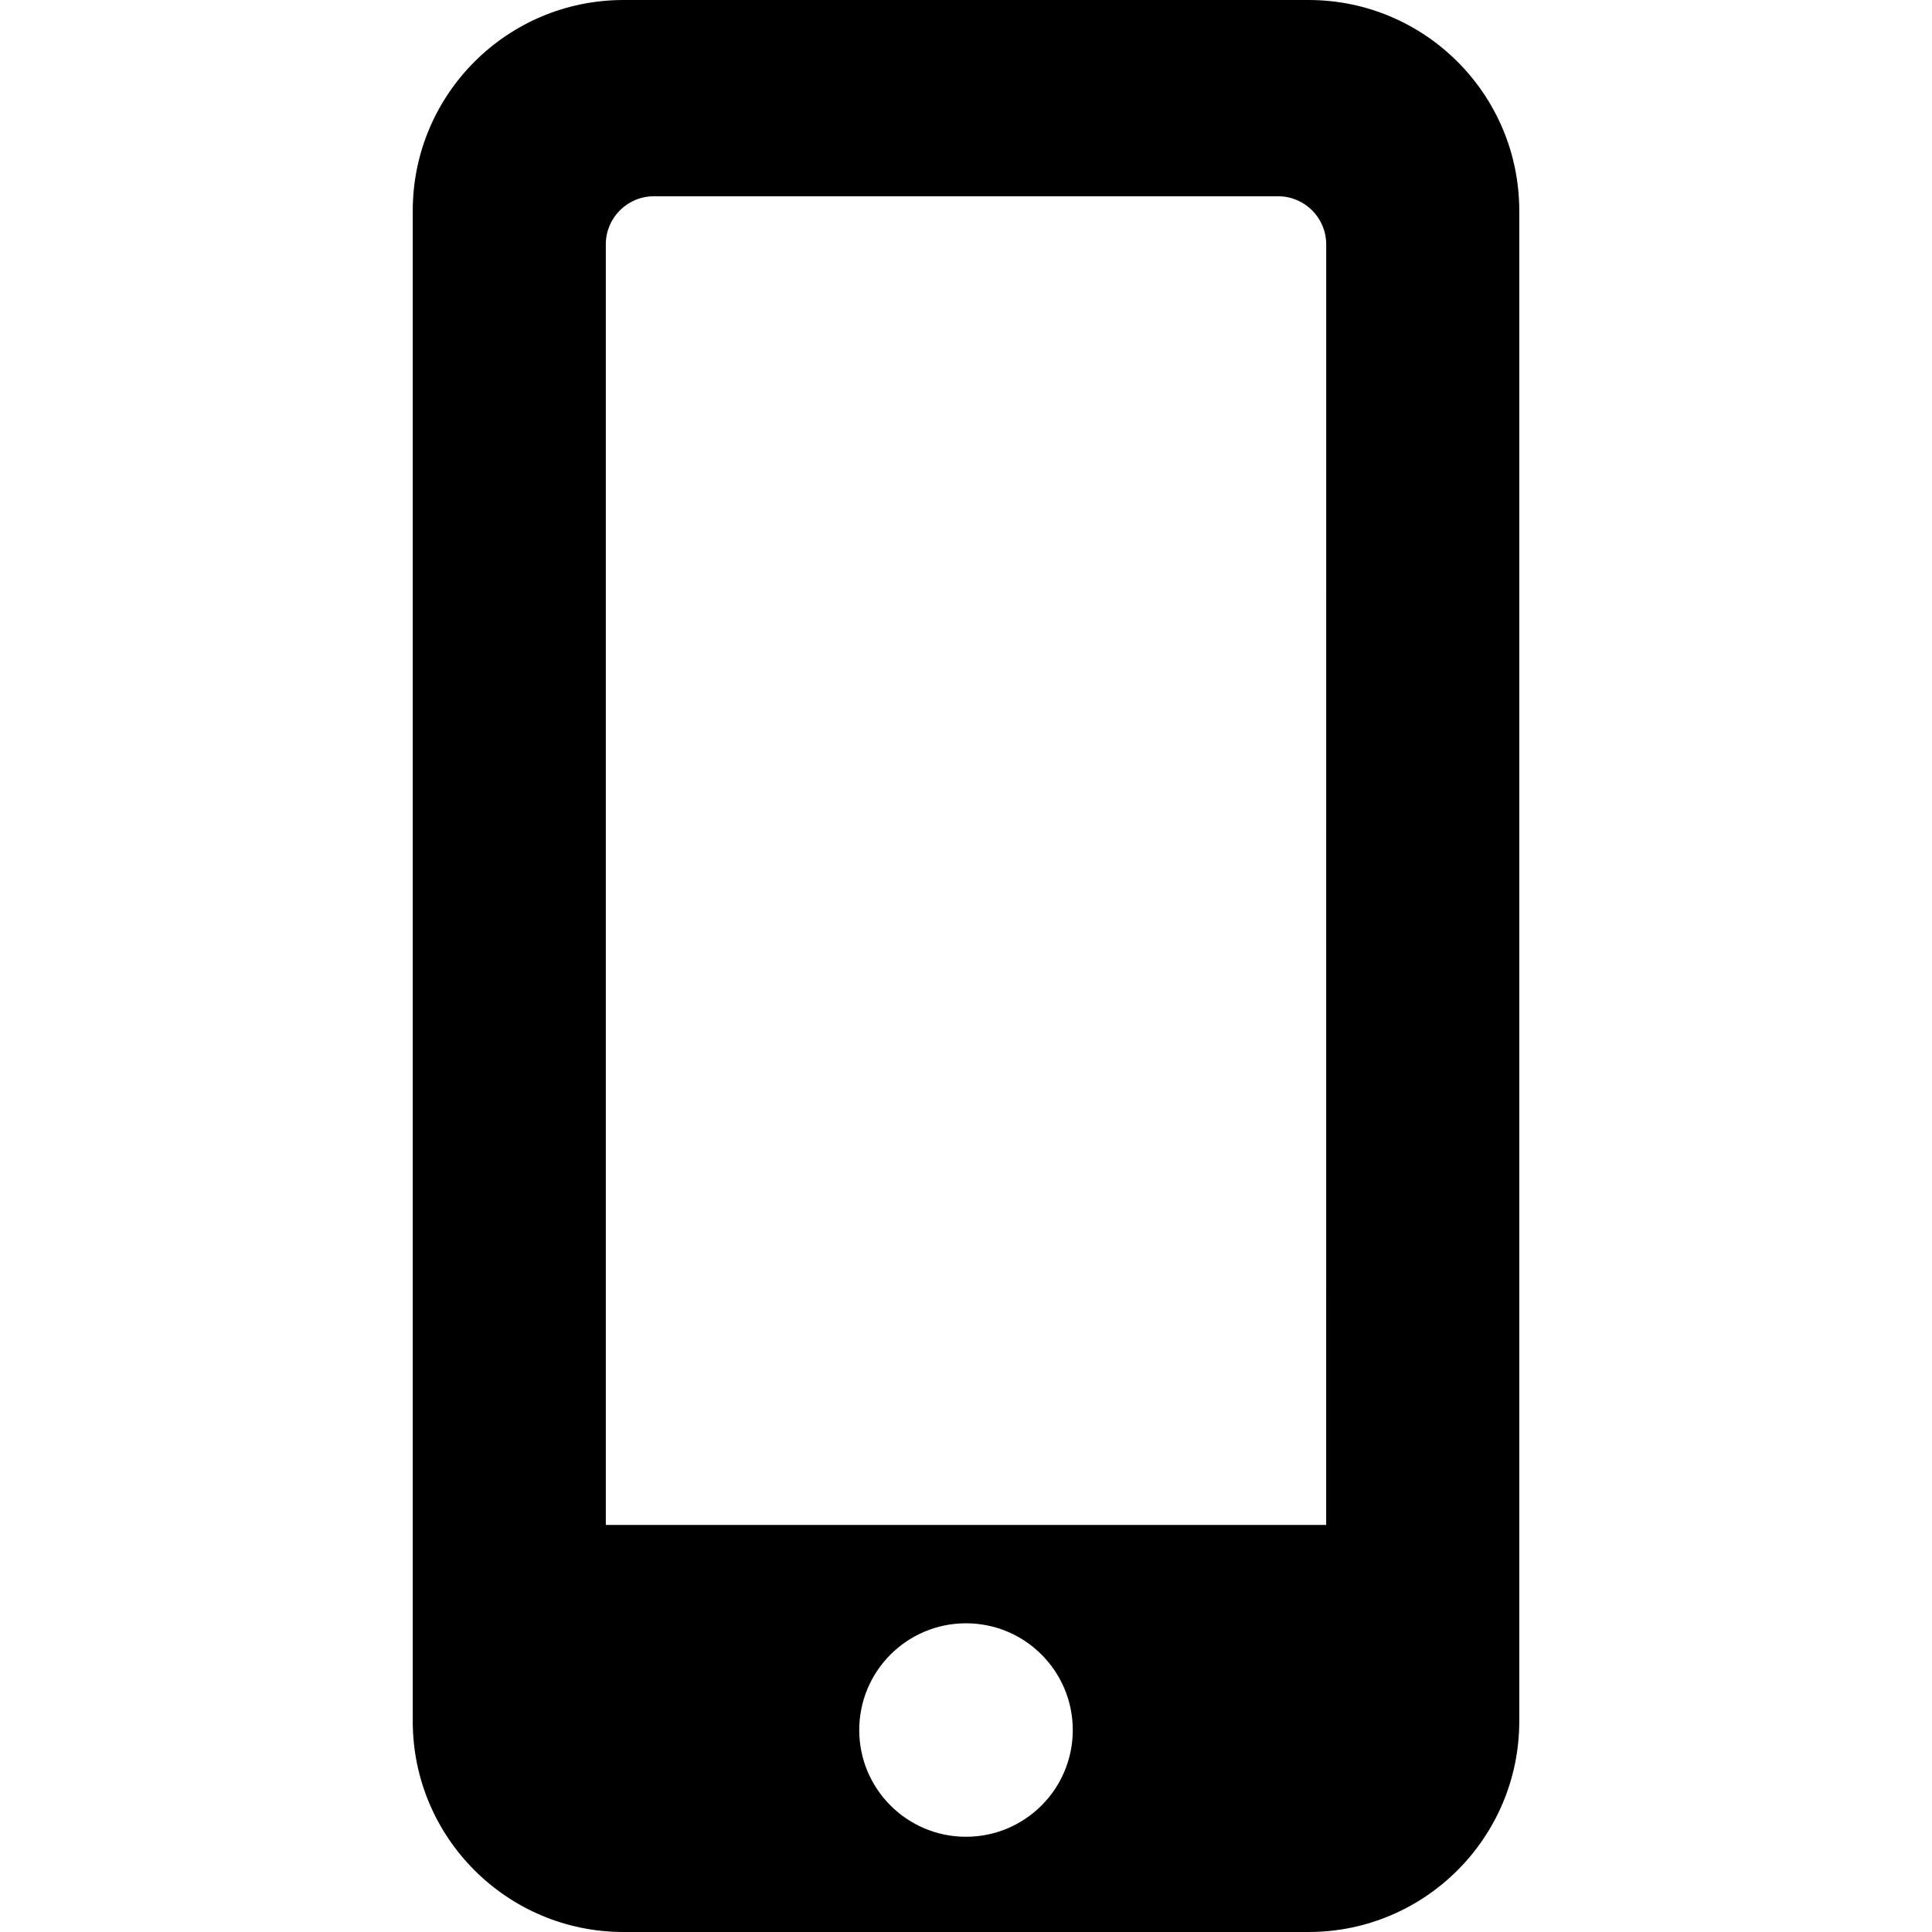
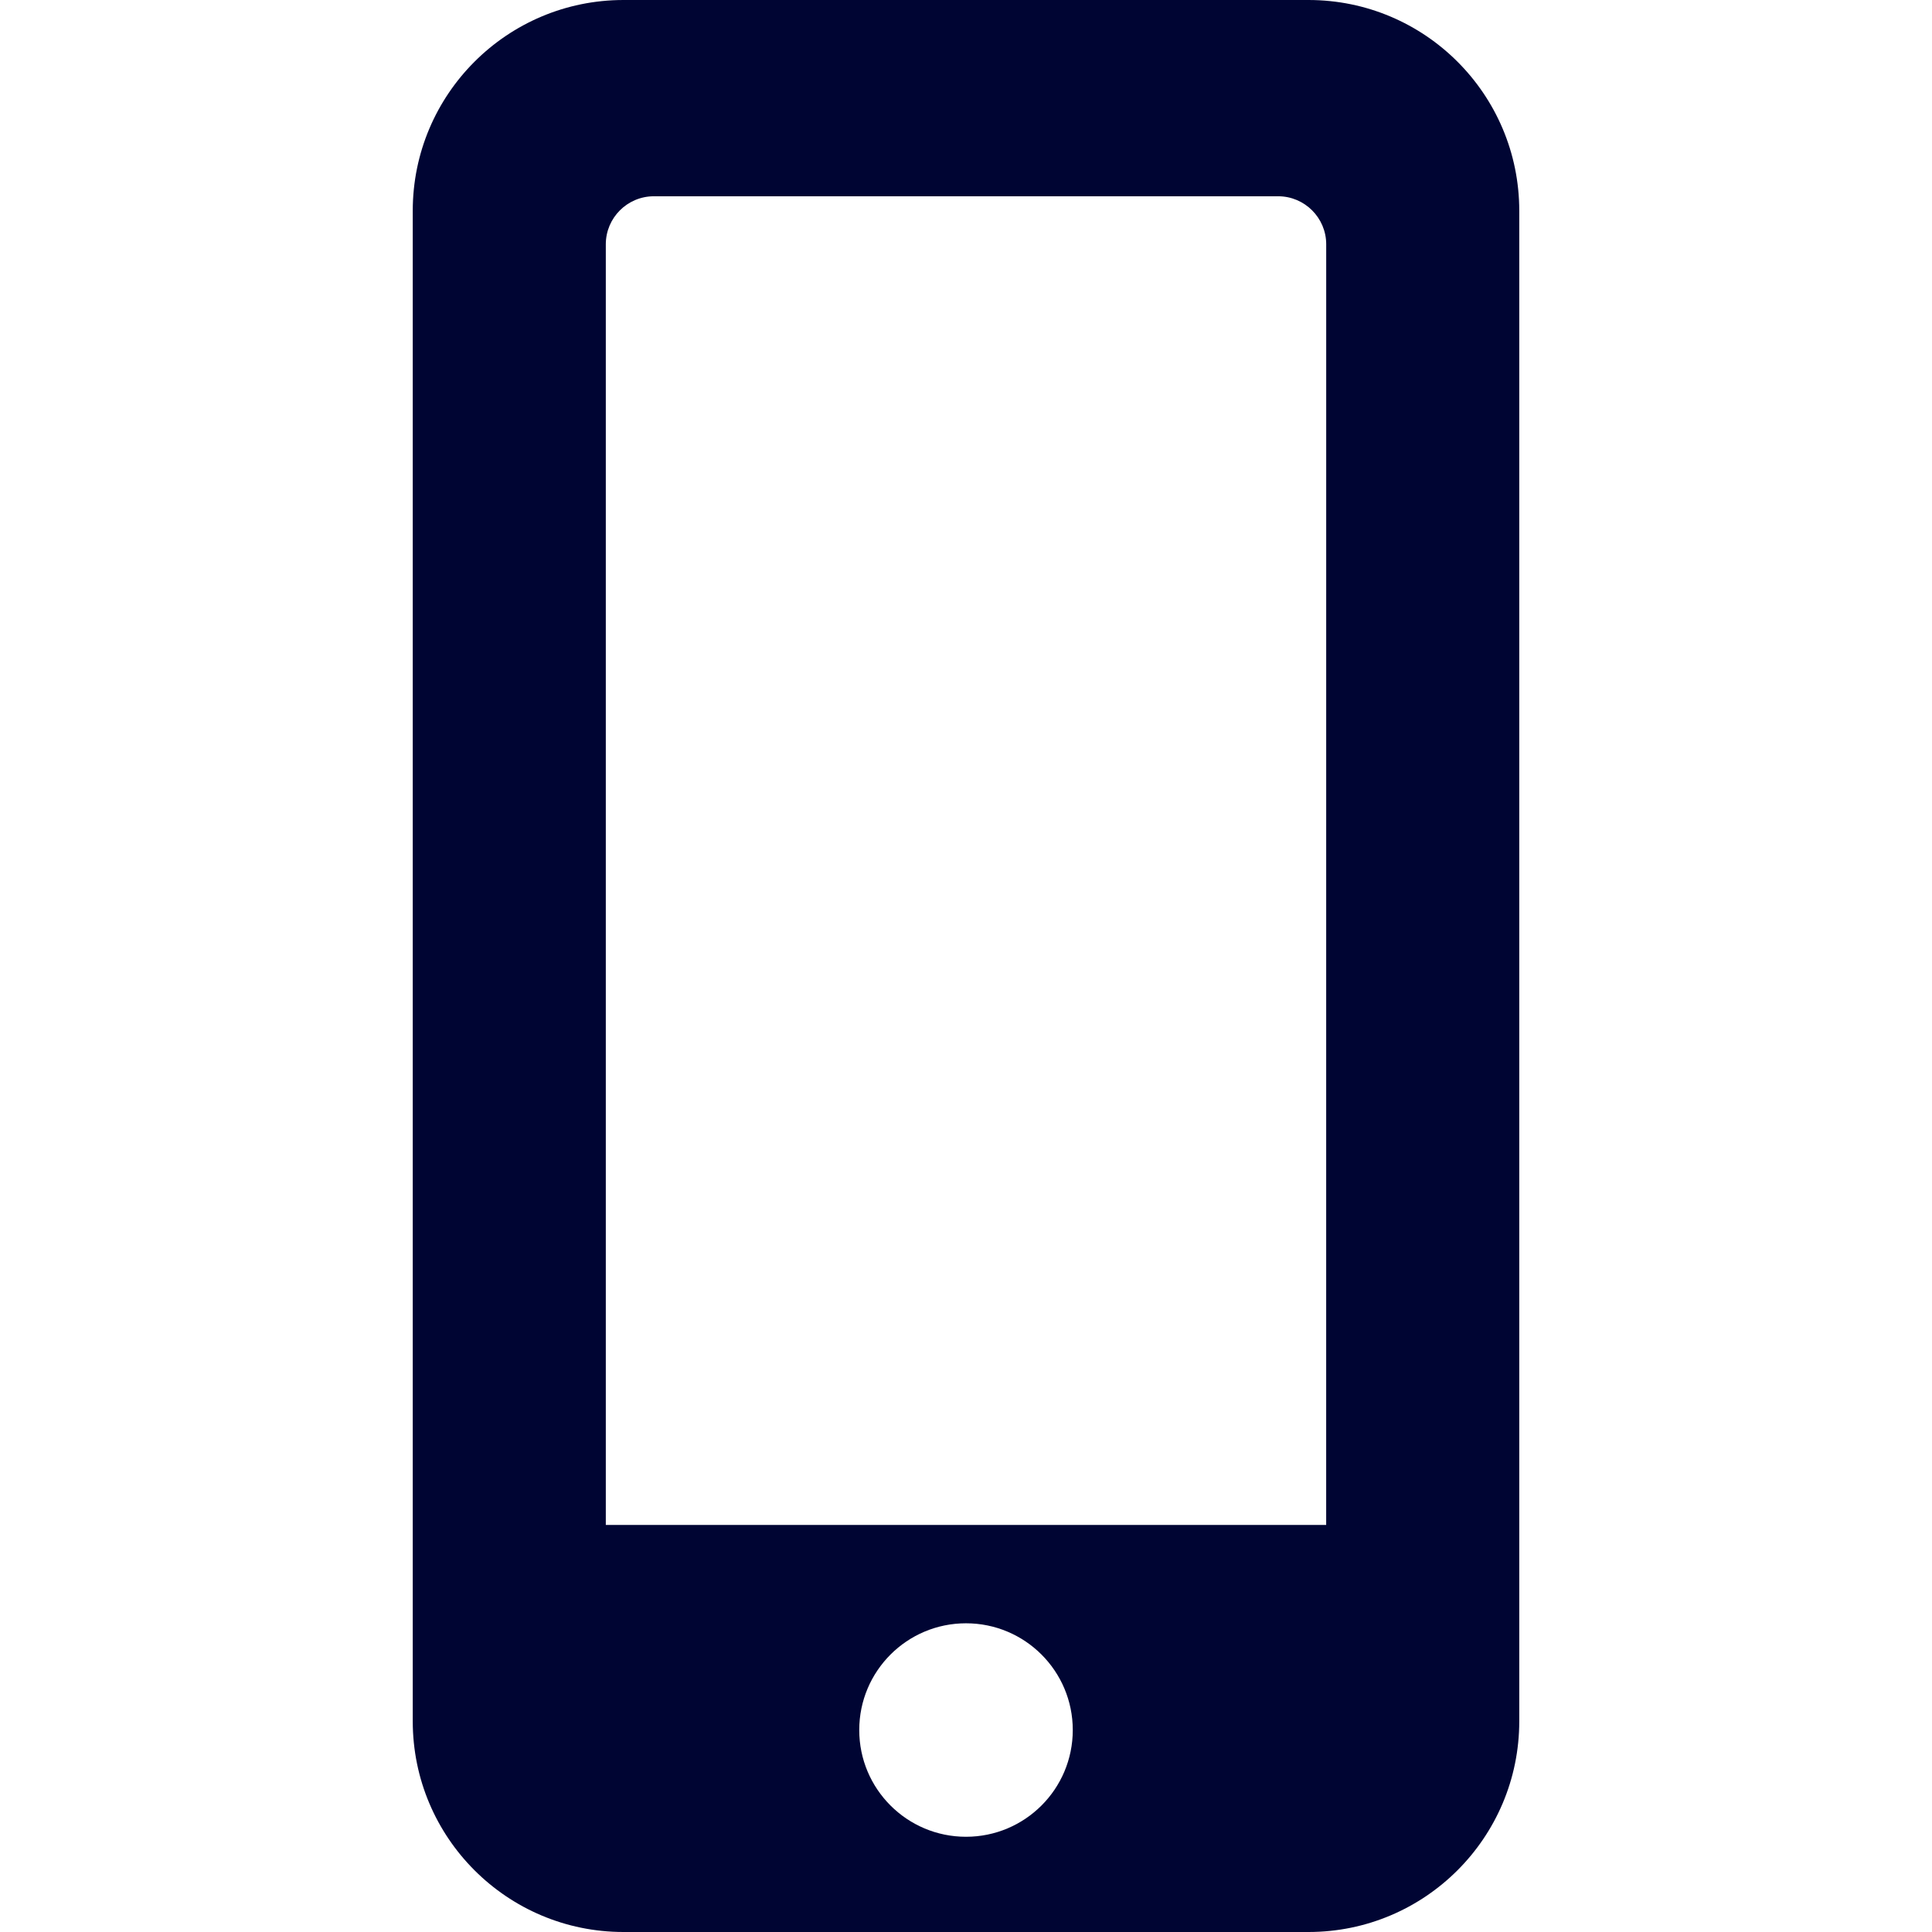
- <svg xmlns="http://www.w3.org/2000/svg" version="1.1" id="Capa_1" x="0px" y="0px" viewBox="0 0 120.386 120.386" style="enable-background:new 0 0 120.386 120.386;" xml:space="preserve">
-   <g>
-     <path d="M81.534,0H38.852C31.6,0,25.719,5.88,25.719,13.133v94.12c0,7.252,5.88,13.133,13.133,13.133h42.682   c7.253,0,13.134-5.881,13.134-13.133v-94.12C94.667,5.88,88.786,0,81.534,0z M60.193,114.452c-3.674,0-6.652-2.976-6.652-6.651   s2.979-6.651,6.652-6.651c3.675,0,6.653,2.976,6.653,6.651S63.868,114.452,60.193,114.452z M82.636,95.023H37.749V15.221   c0-1.648,1.343-2.991,2.993-2.991h38.904c1.648,0,2.992,1.343,2.992,2.991L82.636,95.023L82.636,95.023z" />
+ <svg xmlns="http://www.w3.org/2000/svg" xml:space="preserve" style="enable-background:new 0 0 120.386 120.386;" viewBox="0 0 120.386 120.386" y="0px" x="0px" id="Capa_1" version="1.1">
+   <defs id="defs870" />
+   <g style="fill:#000533;fill-opacity:1" id="g835">
+     <path style="fill:#000533;fill-opacity:1" id="path833" d="M81.534,0H38.852C31.6,0,25.719,5.88,25.719,13.133v94.12c0,7.252,5.88,13.133,13.133,13.133h42.682   c7.253,0,13.134-5.881,13.134-13.133v-94.12C94.667,5.88,88.786,0,81.534,0z M60.193,114.452c-3.674,0-6.652-2.976-6.652-6.651   s2.979-6.651,6.652-6.651c3.675,0,6.653,2.976,6.653,6.651S63.868,114.452,60.193,114.452z M82.636,95.023H37.749V15.221   c0-1.648,1.343-2.991,2.993-2.991h38.904c1.648,0,2.992,1.343,2.992,2.991L82.636,95.023L82.636,95.023z" />
  </g>
-   <g>
+   <g id="g837">
</g>
-   <g>
+   <g id="g839">
</g>
-   <g>
+   <g id="g841">
</g>
-   <g>
+   <g id="g843">
</g>
-   <g>
+   <g id="g845">
</g>
-   <g>
+   <g id="g847">
</g>
-   <g>
+   <g id="g849">
</g>
-   <g>
+   <g id="g851">
</g>
-   <g>
+   <g id="g853">
</g>
-   <g>
+   <g id="g855">
</g>
-   <g>
+   <g id="g857">
</g>
-   <g>
+   <g id="g859">
</g>
-   <g>
+   <g id="g861">
</g>
-   <g>
+   <g id="g863">
</g>
-   <g>
+   <g id="g865">
</g>
</svg>
